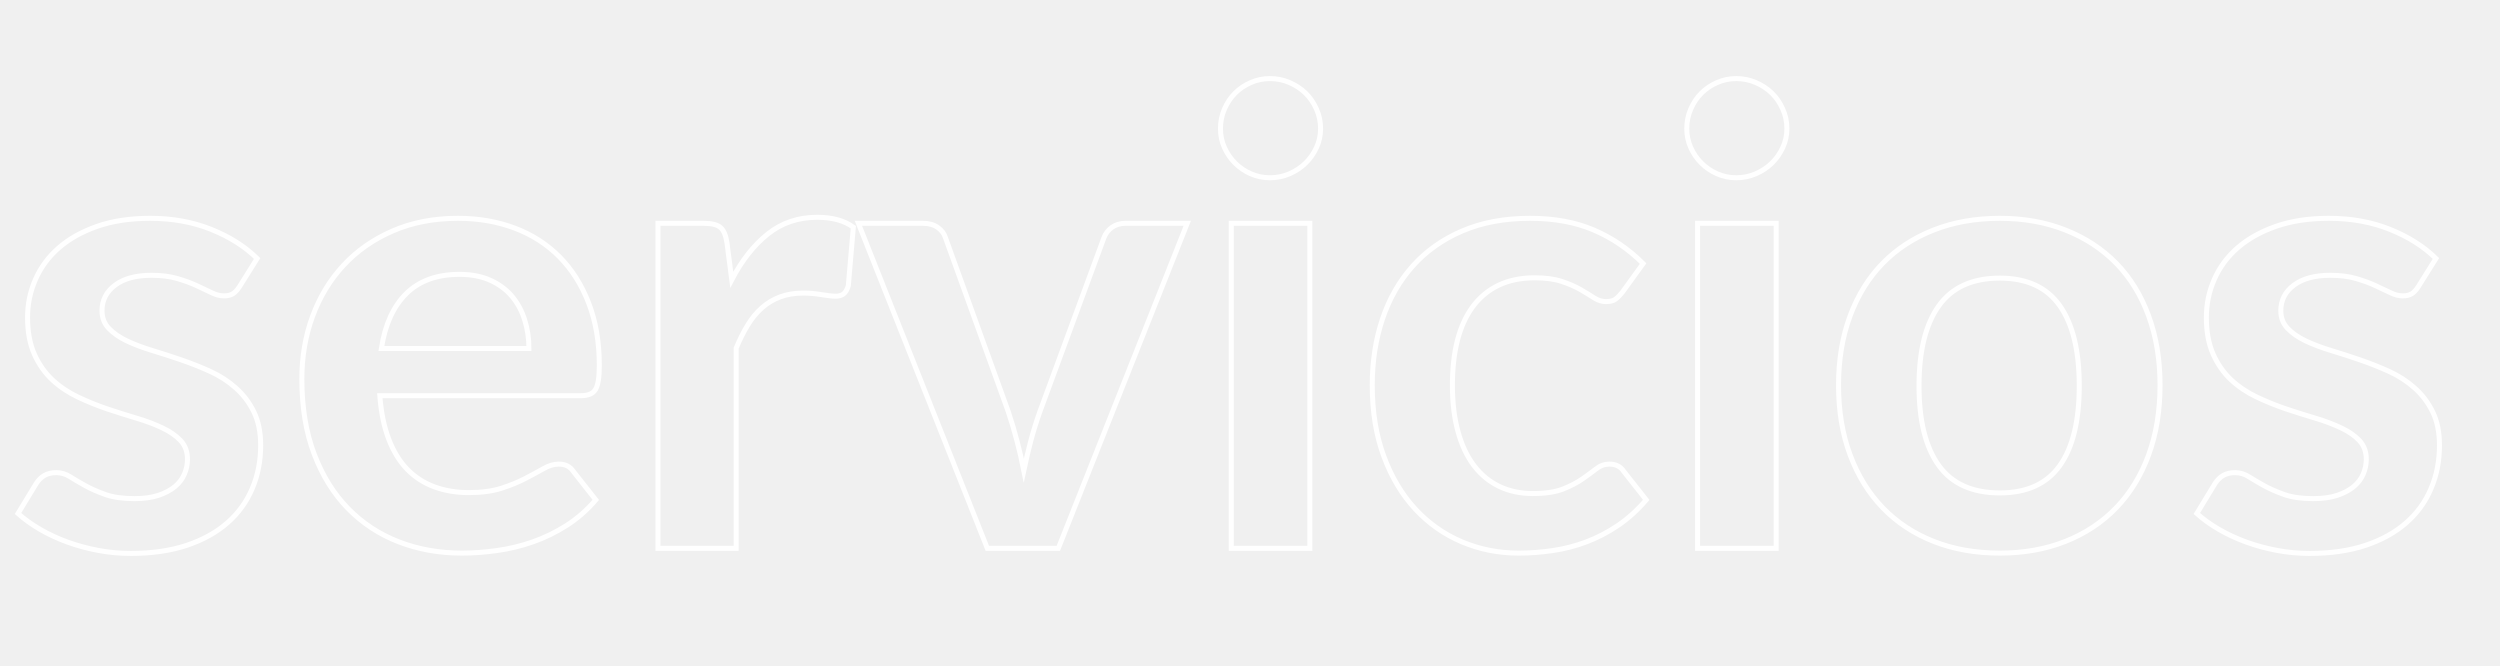
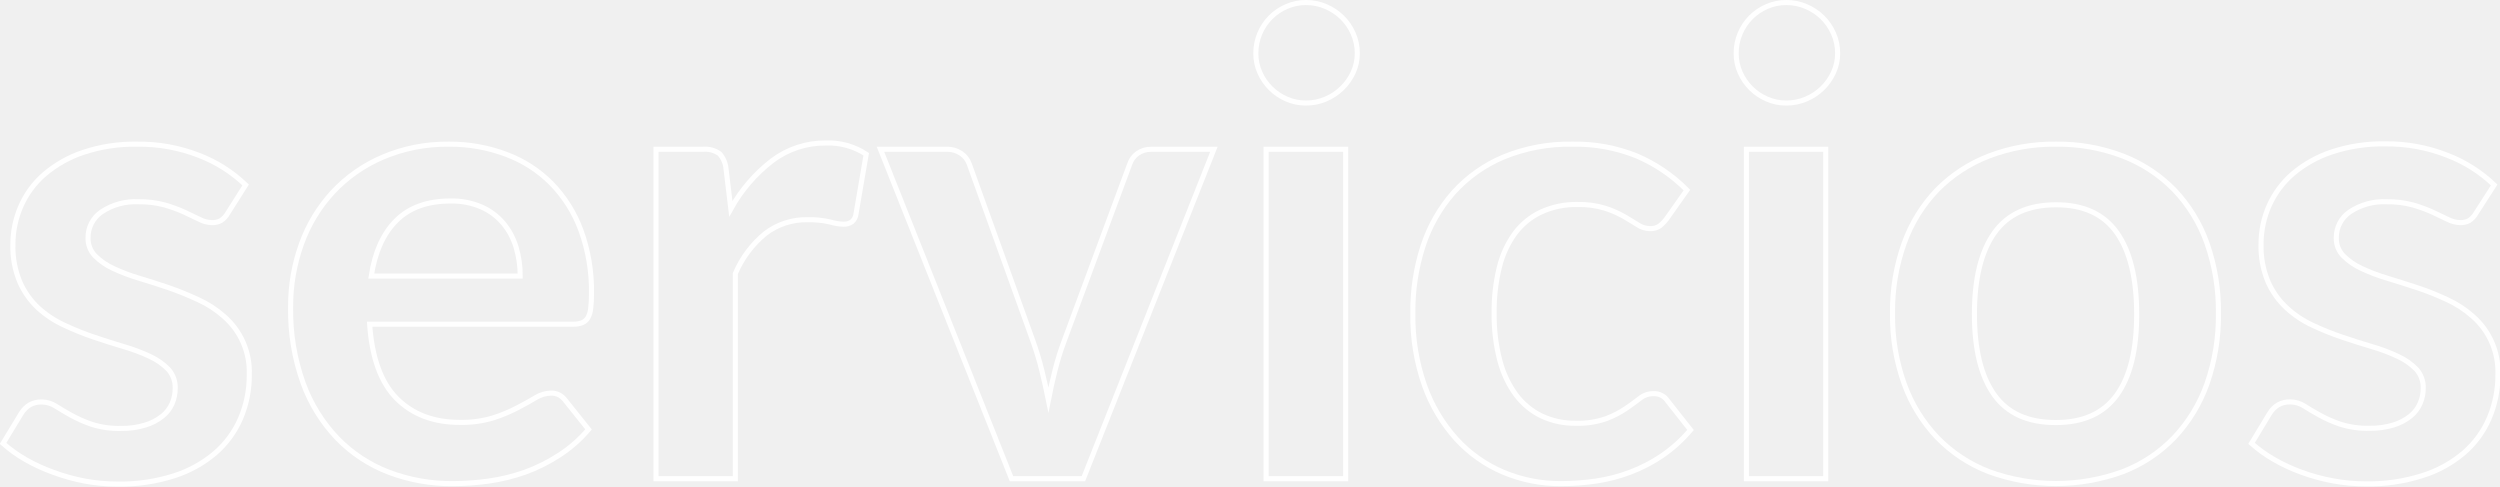
- <svg xmlns="http://www.w3.org/2000/svg" viewBox="0 0 499.01 132.77">
+ <svg xmlns="http://www.w3.org/2000/svg" viewBox="0 0 492.32 95.79">
  <defs>
-     <style>.cls-1{font-size:126.46px;fill:none;stroke:#fff;stroke-miterlimit:10;font-family:Lato-Bold, Lato;font-weight:700;}</style>
+     <style>.cls-1{fill:none;stroke:#fff;stroke-miterlimit:10;}</style>
  </defs>
  <g id="Capa_2" data-name="Capa 2">
    <g id="Capa_1-2" data-name="Capa 1">
-       <text class="cls-1" transform="translate(0.5 109.45)">servicios</text>
+       <path class="cls-1" d="M44.84,42a4.13,4.13,0,0,1-1.33,1.43,3.46,3.46,0,0,1-1.77.41,5.56,5.56,0,0,1-2.43-.63c-.87-.43-1.87-.9-3-1.43a28.52,28.52,0,0,0-3.89-1.42,18.77,18.77,0,0,0-5.16-.63,12,12,0,0,0-7.27,2,6.07,6.07,0,0,0-2.65,5.12,4.91,4.91,0,0,0,1.35,3.51,12.3,12.3,0,0,0,3.61,2.5,36.2,36.2,0,0,0,5.09,1.93c1.9.56,3.83,1.19,5.82,1.86A62.15,62.15,0,0,1,39,59a20,20,0,0,1,5.09,3.29,14.44,14.44,0,0,1,5,11.47,21.48,21.48,0,0,1-1.71,8.63,18.89,18.89,0,0,1-5,6.83,23.44,23.44,0,0,1-8.13,4.49,34.87,34.87,0,0,1-11.1,1.62,35.36,35.36,0,0,1-6.54-.61A38.54,38.54,0,0,1,10.47,93,33.91,33.91,0,0,1,5,90.48a26.38,26.38,0,0,1-4.4-3.16l3.61-5.95a5.13,5.13,0,0,1,1.64-1.64,4.58,4.58,0,0,1,2.4-.57A5.1,5.1,0,0,1,11,80c.87.55,1.87,1.14,3,1.77a25.28,25.28,0,0,0,4,1.77,17.61,17.61,0,0,0,5.85.83,15.26,15.26,0,0,0,4.78-.67A10,10,0,0,0,32,81.94a6.46,6.46,0,0,0,1.9-2.49,7.52,7.52,0,0,0,.6-3,5.26,5.26,0,0,0-1.36-3.73,12,12,0,0,0-3.6-2.52,35,35,0,0,0-5.12-1.93q-2.88-.85-5.89-1.87a53.1,53.1,0,0,1-5.88-2.37A20.11,20.11,0,0,1,7.5,60.63a15.5,15.5,0,0,1-3.6-5.12,17.8,17.8,0,0,1-1.36-7.33,18.74,18.74,0,0,1,1.58-7.59A17.7,17.7,0,0,1,8.77,34.3,22.93,22.93,0,0,1,16.42,30,31.69,31.69,0,0,1,27,28.39a32.28,32.28,0,0,1,12.2,2.21,27.46,27.46,0,0,1,9.17,5.82Z" />
+       <path class="cls-1" d="M88.41,28.39a31.37,31.37,0,0,1,11.28,2,24.61,24.61,0,0,1,8.89,5.72,26.21,26.21,0,0,1,5.82,9.23,34.91,34.91,0,0,1,2.08,12.49,21.77,21.77,0,0,1-.16,2.94,4.65,4.65,0,0,1-.56,1.83,2.38,2.38,0,0,1-1.11.95,4.75,4.75,0,0,1-1.77.29H72.79q.69,10,5.37,14.67t12.4,4.67a21.43,21.43,0,0,0,6.54-.88,30.16,30.16,0,0,0,4.81-2c1.37-.72,2.57-1.37,3.6-2a6.07,6.07,0,0,1,3-.89,3.42,3.42,0,0,1,1.64.38,3.72,3.72,0,0,1,1.2,1.08l4.55,5.69a26.11,26.11,0,0,1-5.81,5.09A32.57,32.57,0,0,1,103.36,93a37.19,37.19,0,0,1-7.14,1.74,52.43,52.43,0,0,1-7,.5A34.84,34.84,0,0,1,76.58,93a28.11,28.11,0,0,1-10.11-6.64A31.08,31.08,0,0,1,59.7,75.46a42.19,42.19,0,0,1-2.47-15A36,36,0,0,1,59.38,48a30,30,0,0,1,6.17-10.18,28.9,28.9,0,0,1,9.8-6.86A32.23,32.23,0,0,1,88.41,28.39Zm.31,11.19q-6.82,0-10.68,3.85T73.11,54.37h29.33a19.39,19.39,0,0,0-.82-5.72,13.22,13.22,0,0,0-2.53-4.71,11.87,11.87,0,0,0-4.3-3.19A14.61,14.61,0,0,0,88.72,39.58Z" />
+       <path class="cls-1" d="M129.19,94.27V29.4h9.17a4.91,4.91,0,0,1,3.35.88,5.16,5.16,0,0,1,1.27,3l.94,7.84a30.82,30.82,0,0,1,8.16-9.49,17.22,17.22,0,0,1,10.5-3.47,13.5,13.5,0,0,1,8,2.21l-2,11.7a2.44,2.44,0,0,1-.82,1.61,2.76,2.76,0,0,1-1.71.47,10.34,10.34,0,0,1-2.59-.44,17.62,17.62,0,0,0-4.36-.44A13.2,13.2,0,0,0,150.69,46a20.61,20.61,0,0,0-5.88,7.87v40.4Z" />
+       <path class="cls-1" d="M213.35,94.27H199.19L173.39,29.4h13a4.87,4.87,0,0,1,2.88.82,4.17,4.17,0,0,1,1.61,2.09L203.36,67q1.08,3,1.8,5.94t1.3,5.82q.57-2.91,1.3-5.82A53.11,53.11,0,0,1,209.62,67l12.84-34.65A4.22,4.22,0,0,1,224,30.22a4.5,4.5,0,0,1,2.72-.82h12.33Z" />
+       <path class="cls-1" d="M267.29,10.49a9,9,0,0,1-.82,3.8,10.42,10.42,0,0,1-5.38,5.21,9.74,9.74,0,0,1-3.92.79,9.33,9.33,0,0,1-3.82-.79,10.12,10.12,0,0,1-5.25-5.21,9.17,9.17,0,0,1-.79-3.8,10,10,0,0,1,2.91-7.08,10,10,0,0,1,3.13-2.12A9.33,9.33,0,0,1,257.17.5a9.74,9.74,0,0,1,3.92.79,10.34,10.34,0,0,1,3.19,2.12,10.15,10.15,0,0,1,2.19,3.16A9.59,9.59,0,0,1,267.29,10.49ZM265,29.4V94.27H249.33V29.4Z" />
+       <path class="cls-1" d="M328.18,43.12a7.84,7.84,0,0,1-1.36,1.39,3.13,3.13,0,0,1-1.93.51,4.34,4.34,0,0,1-2.34-.73c-.76-.49-1.66-1-2.72-1.65A20.46,20.46,0,0,0,316.07,41a17.38,17.38,0,0,0-5.41-.73,16.45,16.45,0,0,0-7.2,1.49A13.6,13.6,0,0,0,298.3,46a19.12,19.12,0,0,0-3.06,6.73,35.93,35.93,0,0,0-1,9,35,35,0,0,0,1.11,9.23,19.85,19.85,0,0,0,3.19,6.8,13.87,13.87,0,0,0,5.06,4.17,15.33,15.33,0,0,0,6.71,1.42,16.64,16.64,0,0,0,6-.91,18.76,18.76,0,0,0,3.89-2c1.06-.73,2-1.41,2.75-2a4.17,4.17,0,0,1,2.63-.92,3.17,3.17,0,0,1,2.84,1.46l4.49,5.69a28.21,28.21,0,0,1-5.63,5.09A30.26,30.26,0,0,1,321,93a32.16,32.16,0,0,1-6.73,1.74,48.93,48.93,0,0,1-6.89.5A28.87,28.87,0,0,1,296.06,93a26.52,26.52,0,0,1-9.27-6.55,31.5,31.5,0,0,1-6.26-10.53,40.85,40.85,0,0,1-2.3-14.19,41.3,41.3,0,0,1,2-13.25,29.91,29.91,0,0,1,6-10.56,27.64,27.64,0,0,1,9.86-7,34,34,0,0,1,13.54-2.53,32.22,32.22,0,0,1,12.74,2.34,31.18,31.18,0,0,1,9.83,6.7Z" />
+       <path class="cls-1" d="M361.88,10.49a8.89,8.89,0,0,1-.82,3.8,10.32,10.32,0,0,1-5.38,5.21,9.74,9.74,0,0,1-3.92.79,9.33,9.33,0,0,1-3.82-.79,10.12,10.12,0,0,1-5.25-5.21,9.17,9.17,0,0,1-.79-3.8,9.74,9.74,0,0,1,.79-3.92,9.92,9.92,0,0,1,5.25-5.28A9.33,9.33,0,0,1,351.76.5a9.74,9.74,0,0,1,3.92.79,10.39,10.39,0,0,1,3.2,2.12,10.3,10.3,0,0,1,2.18,3.16A9.43,9.43,0,0,1,361.88,10.49ZM359.54,29.4V94.27H343.92V29.4Z" />
+       <path class="cls-1" d="M404.88,28.39a35.51,35.51,0,0,1,13.18,2.34,28.51,28.51,0,0,1,10.09,6.63,29.51,29.51,0,0,1,6.45,10.5,40.12,40.12,0,0,1,2.27,13.85,40.3,40.3,0,0,1-2.27,13.91,30.13,30.13,0,0,1-6.45,10.56,28,28,0,0,1-10.09,6.7,38.4,38.4,0,0,1-26.4,0,28.34,28.34,0,0,1-10.15-6.7A30.26,30.26,0,0,1,375,75.62a39.6,39.6,0,0,1-2.31-13.91A39.41,39.41,0,0,1,375,47.86a29.63,29.63,0,0,1,6.51-10.5,28.84,28.84,0,0,1,10.15-6.63A35.8,35.8,0,0,1,404.88,28.39Zm0,54.82q8.08,0,12-5.44t3.89-15.94q0-10.48-3.89-16t-12-5.5q-8.22,0-12.14,5.53t-3.92,16q0,10.44,3.92,15.91T404.88,83.21Z" />
+       <path class="cls-1" d="M487.59,42a4.33,4.33,0,0,1-1.33,1.43,3.51,3.51,0,0,1-1.77.41,5.63,5.63,0,0,1-2.44-.63c-.86-.43-1.86-.9-3-1.43a28.52,28.52,0,0,0-3.89-1.42,18.65,18.65,0,0,0-5.15-.63,12,12,0,0,0-7.27,2,6.08,6.08,0,0,0-2.66,5.12,4.88,4.88,0,0,0,1.36,3.51,12.38,12.38,0,0,0,3.6,2.5,36.68,36.68,0,0,0,5.09,1.93C472,55.35,474,56,476,56.65s3.92,1.44,5.82,2.31a20.12,20.12,0,0,1,5.09,3.29,14.48,14.48,0,0,1,5,11.47,21.48,21.48,0,0,1-1.71,8.63,18.78,18.78,0,0,1-5,6.83A23.26,23.26,0,0,1,477,93.67a34.85,34.85,0,0,1-11.09,1.62,35.39,35.39,0,0,1-6.55-.61A38.13,38.13,0,0,1,453.22,93a34.43,34.43,0,0,1-5.44-2.53,26.29,26.29,0,0,1-4.39-3.16l3.6-5.95a5.13,5.13,0,0,1,1.64-1.64,4.65,4.65,0,0,1,2.41-.57,5.13,5.13,0,0,1,2.75.82q1.29.83,3,1.77a25.42,25.42,0,0,0,4,1.77,17.57,17.57,0,0,0,5.85.83,15.24,15.24,0,0,0,4.77-.67,10,10,0,0,0,3.29-1.74,6.54,6.54,0,0,0,1.89-2.49,7.35,7.35,0,0,0,.61-3,5.3,5.3,0,0,0-1.36-3.73,12,12,0,0,0-3.61-2.52,34.15,34.15,0,0,0-5.12-1.93q-2.88-.85-5.88-1.87a53.1,53.1,0,0,1-5.88-2.37,19.77,19.77,0,0,1-5.12-3.45,15.53,15.53,0,0,1-3.61-5.12,18,18,0,0,1-1.36-7.33,18.74,18.74,0,0,1,1.58-7.59,17.94,17.94,0,0,1,4.65-6.29,23.13,23.13,0,0,1,7.65-4.3,31.77,31.77,0,0,1,10.59-1.61A32.37,32.37,0,0,1,482,30.6a27.56,27.56,0,0,1,9.17,5.82Z" />
    </g>
  </g>
</svg>
